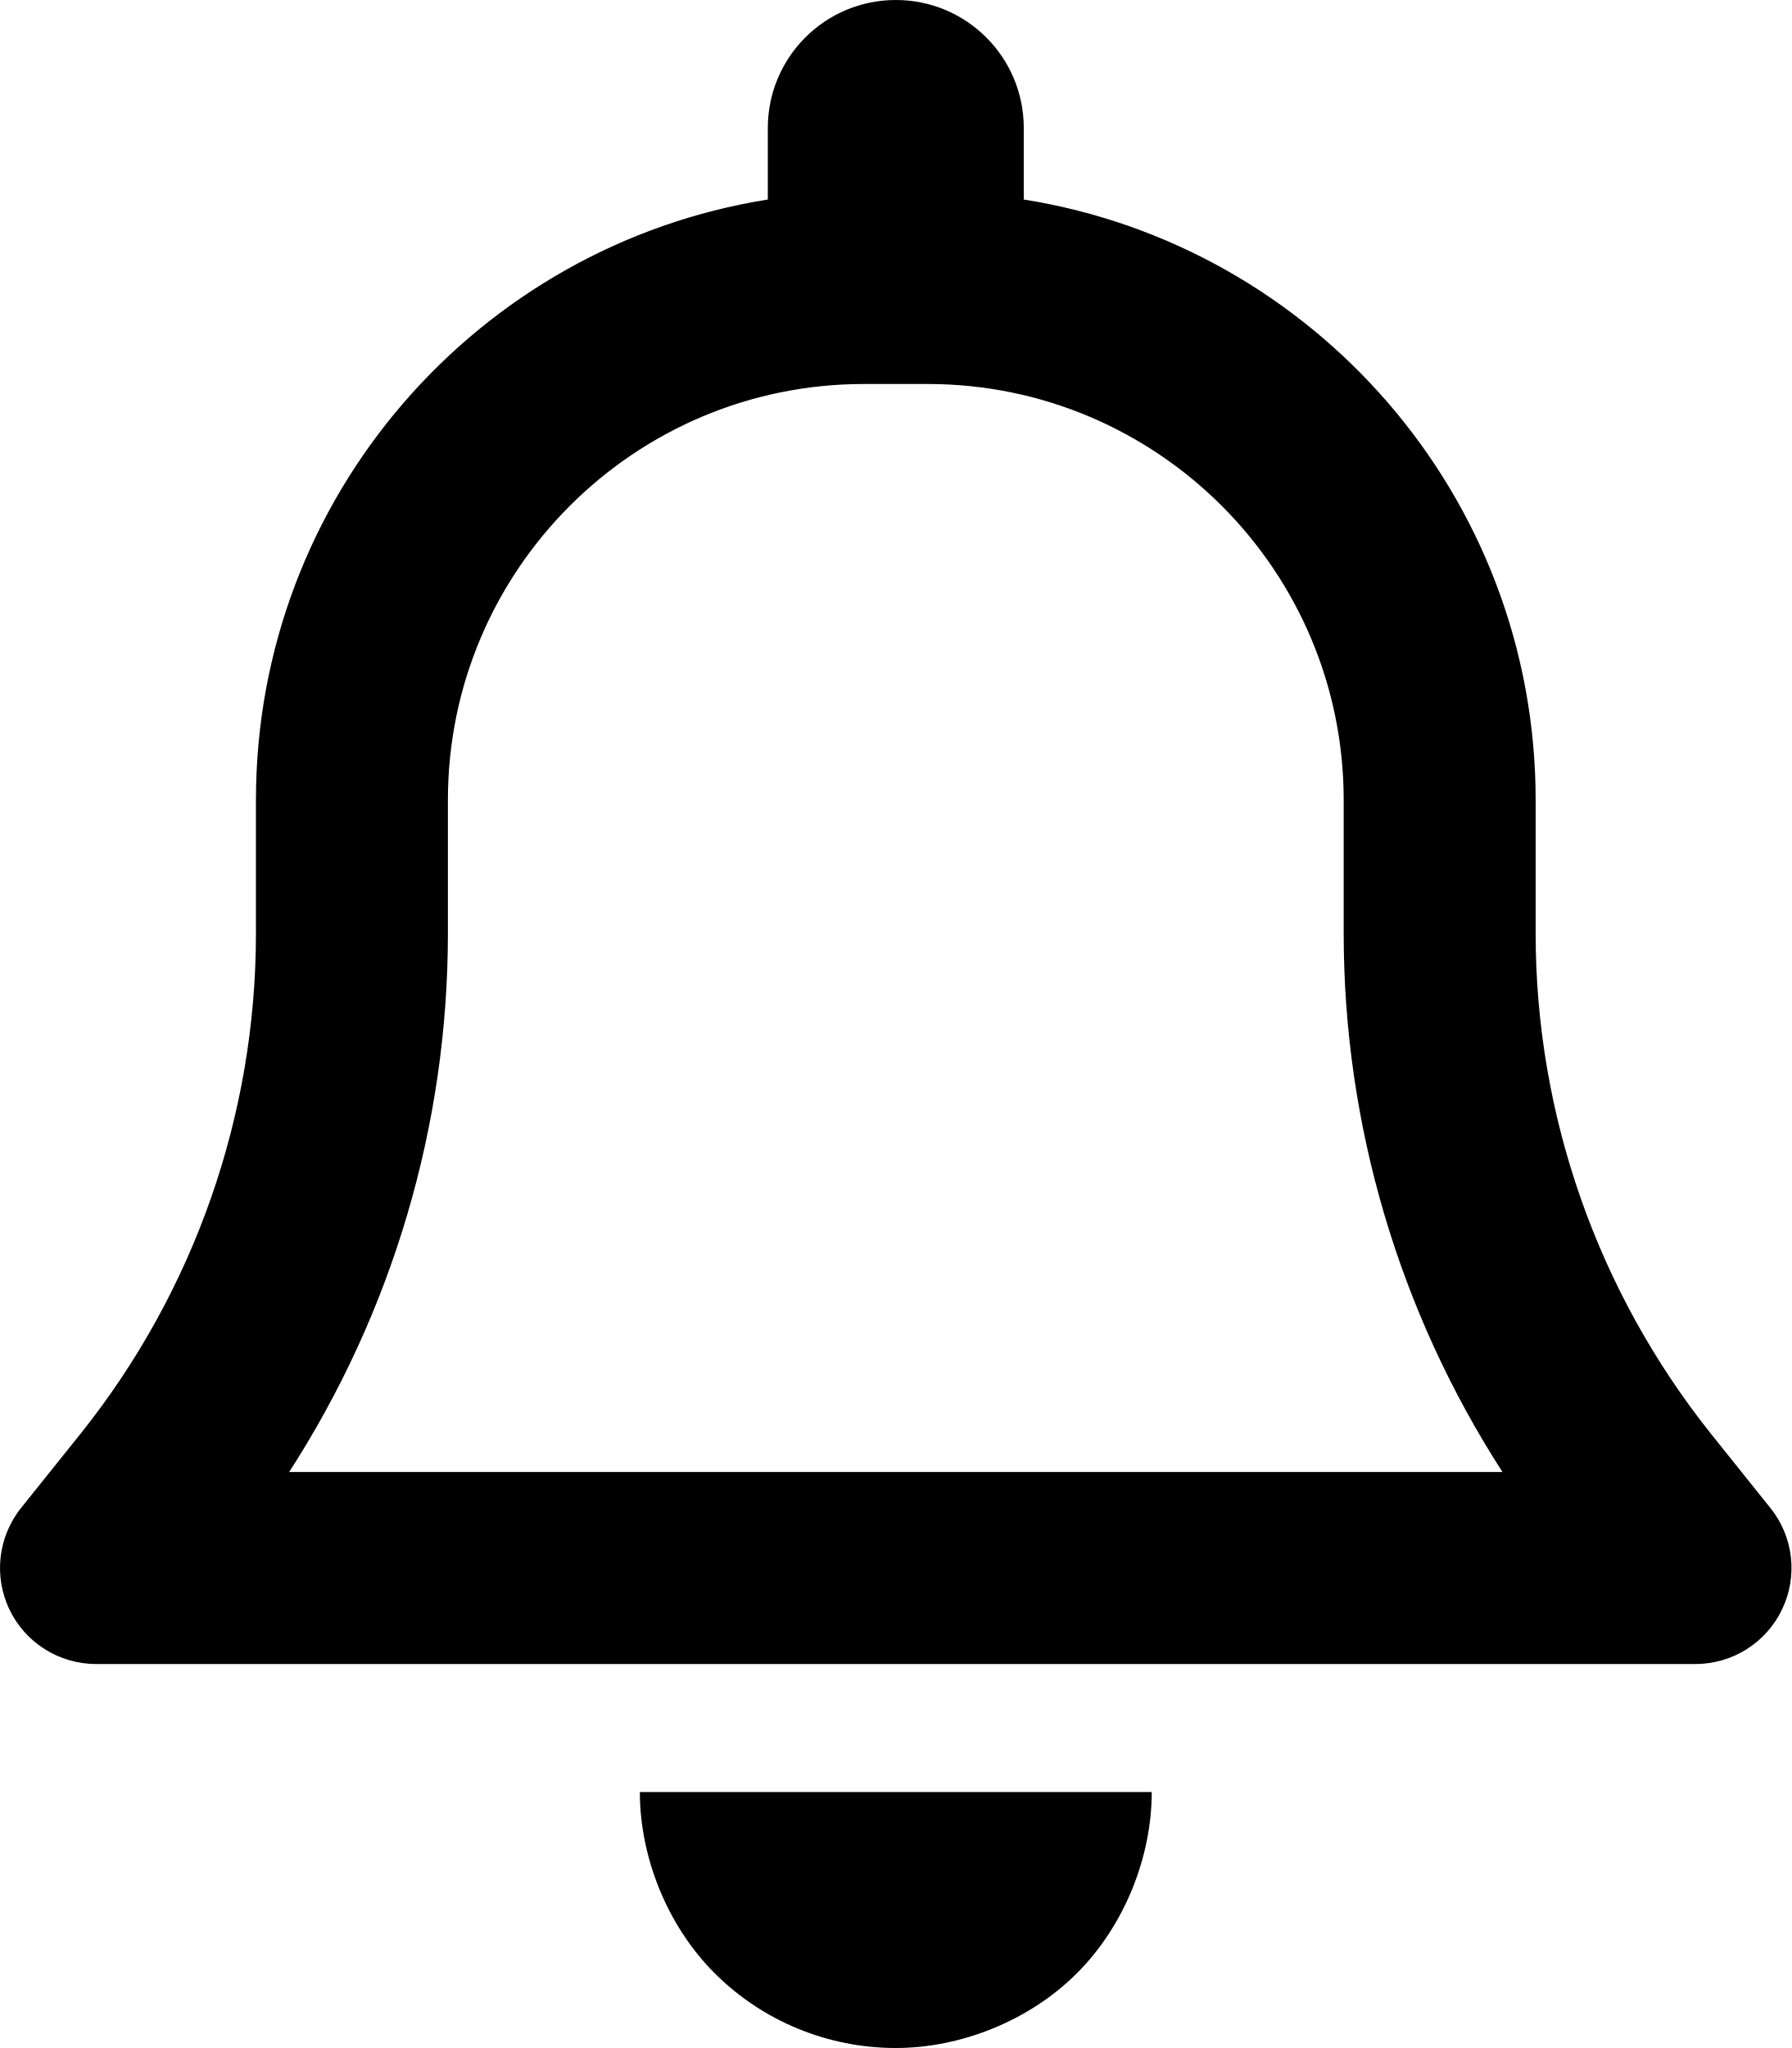
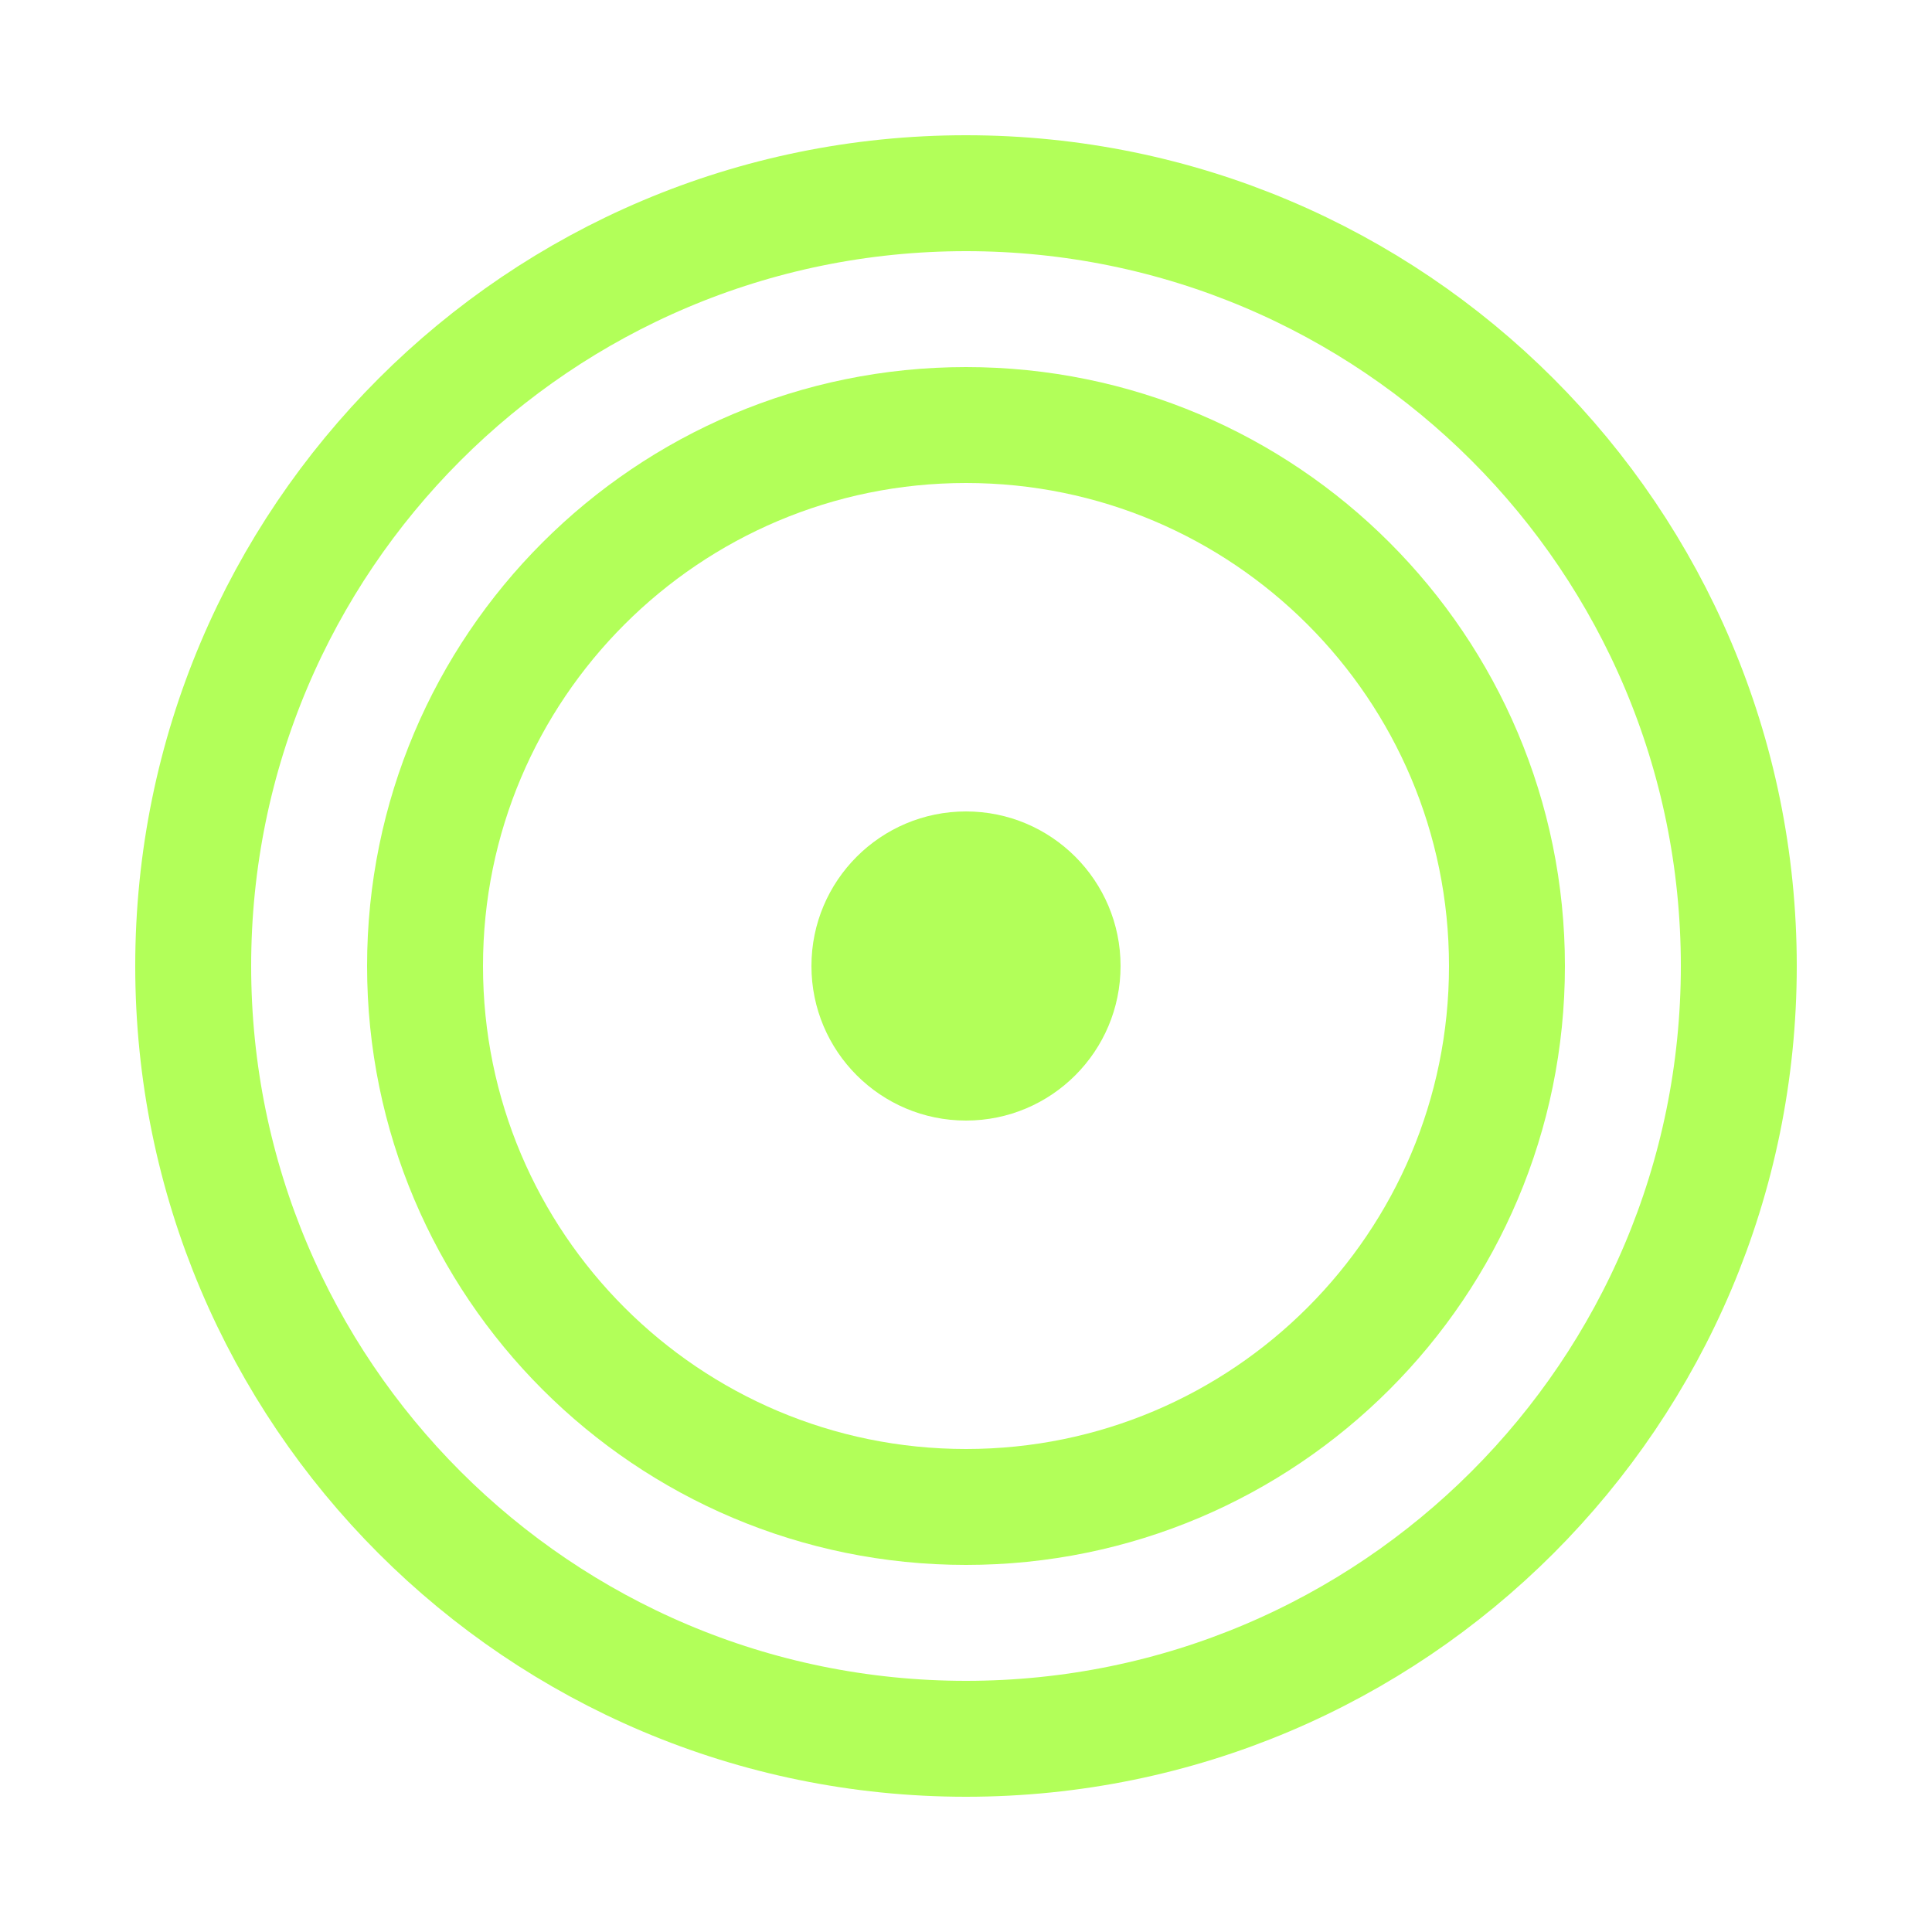
- <svg xmlns="http://www.w3.org/2000/svg" aria-hidden="true" focusable="false" data-prefix="far" data-icon="bell" class="svg-inline--fa fa-bell fa-fw " role="img" viewBox="0 0 448 512">
-   <path fill="currentColor" d="M256 32v17.88C328.5 61.39 384 124.2 384 200v33.4c0 45.4 15.5 89.5 43.8 125l14.9 18.6c5.8 7.2 6.9 17.1 2.9 25.4-4 8.3-12.4 13.6-21.6 13.6H24c-9.23 0-17.635-5.3-21.63-13.6A24.019 24.019 0 015.26 377l14.91-18.6C48.54 322.9 64 278.8 64 233.4V200c0-75.8 55.5-138.61 128-150.12V32c0-17.67 14.3-32 32-32s32 14.33 32 32zm-40 64c-57.4 0-104 46.6-104 104v33.4c0 47.9-13.88 94.6-39.69 134.6H375.7c-25.8-40-39.7-86.7-39.7-134.6V200c0-57.4-46.6-104-104-104h-16zm72 352c0 16.1-6.7 33.3-18.7 45.3S240.1 512 224 512c-17 0-33.3-6.7-45.3-18.7S160 464.1 160 448h128z" />
+ <svg xmlns="http://www.w3.org/2000/svg" width="100" height="100" viewBox="0 0 100 100">
+   <circle cx="50" cy="50" r="40" stroke="#B2FF59" stroke-width="6" fill="none" />
+   <circle cx="50" cy="50" r="28" stroke="#B2FF59" stroke-width="6" fill="none" />
+   <circle cx="50" cy="50" r="8" fill="#B2FF59" />
</svg>
